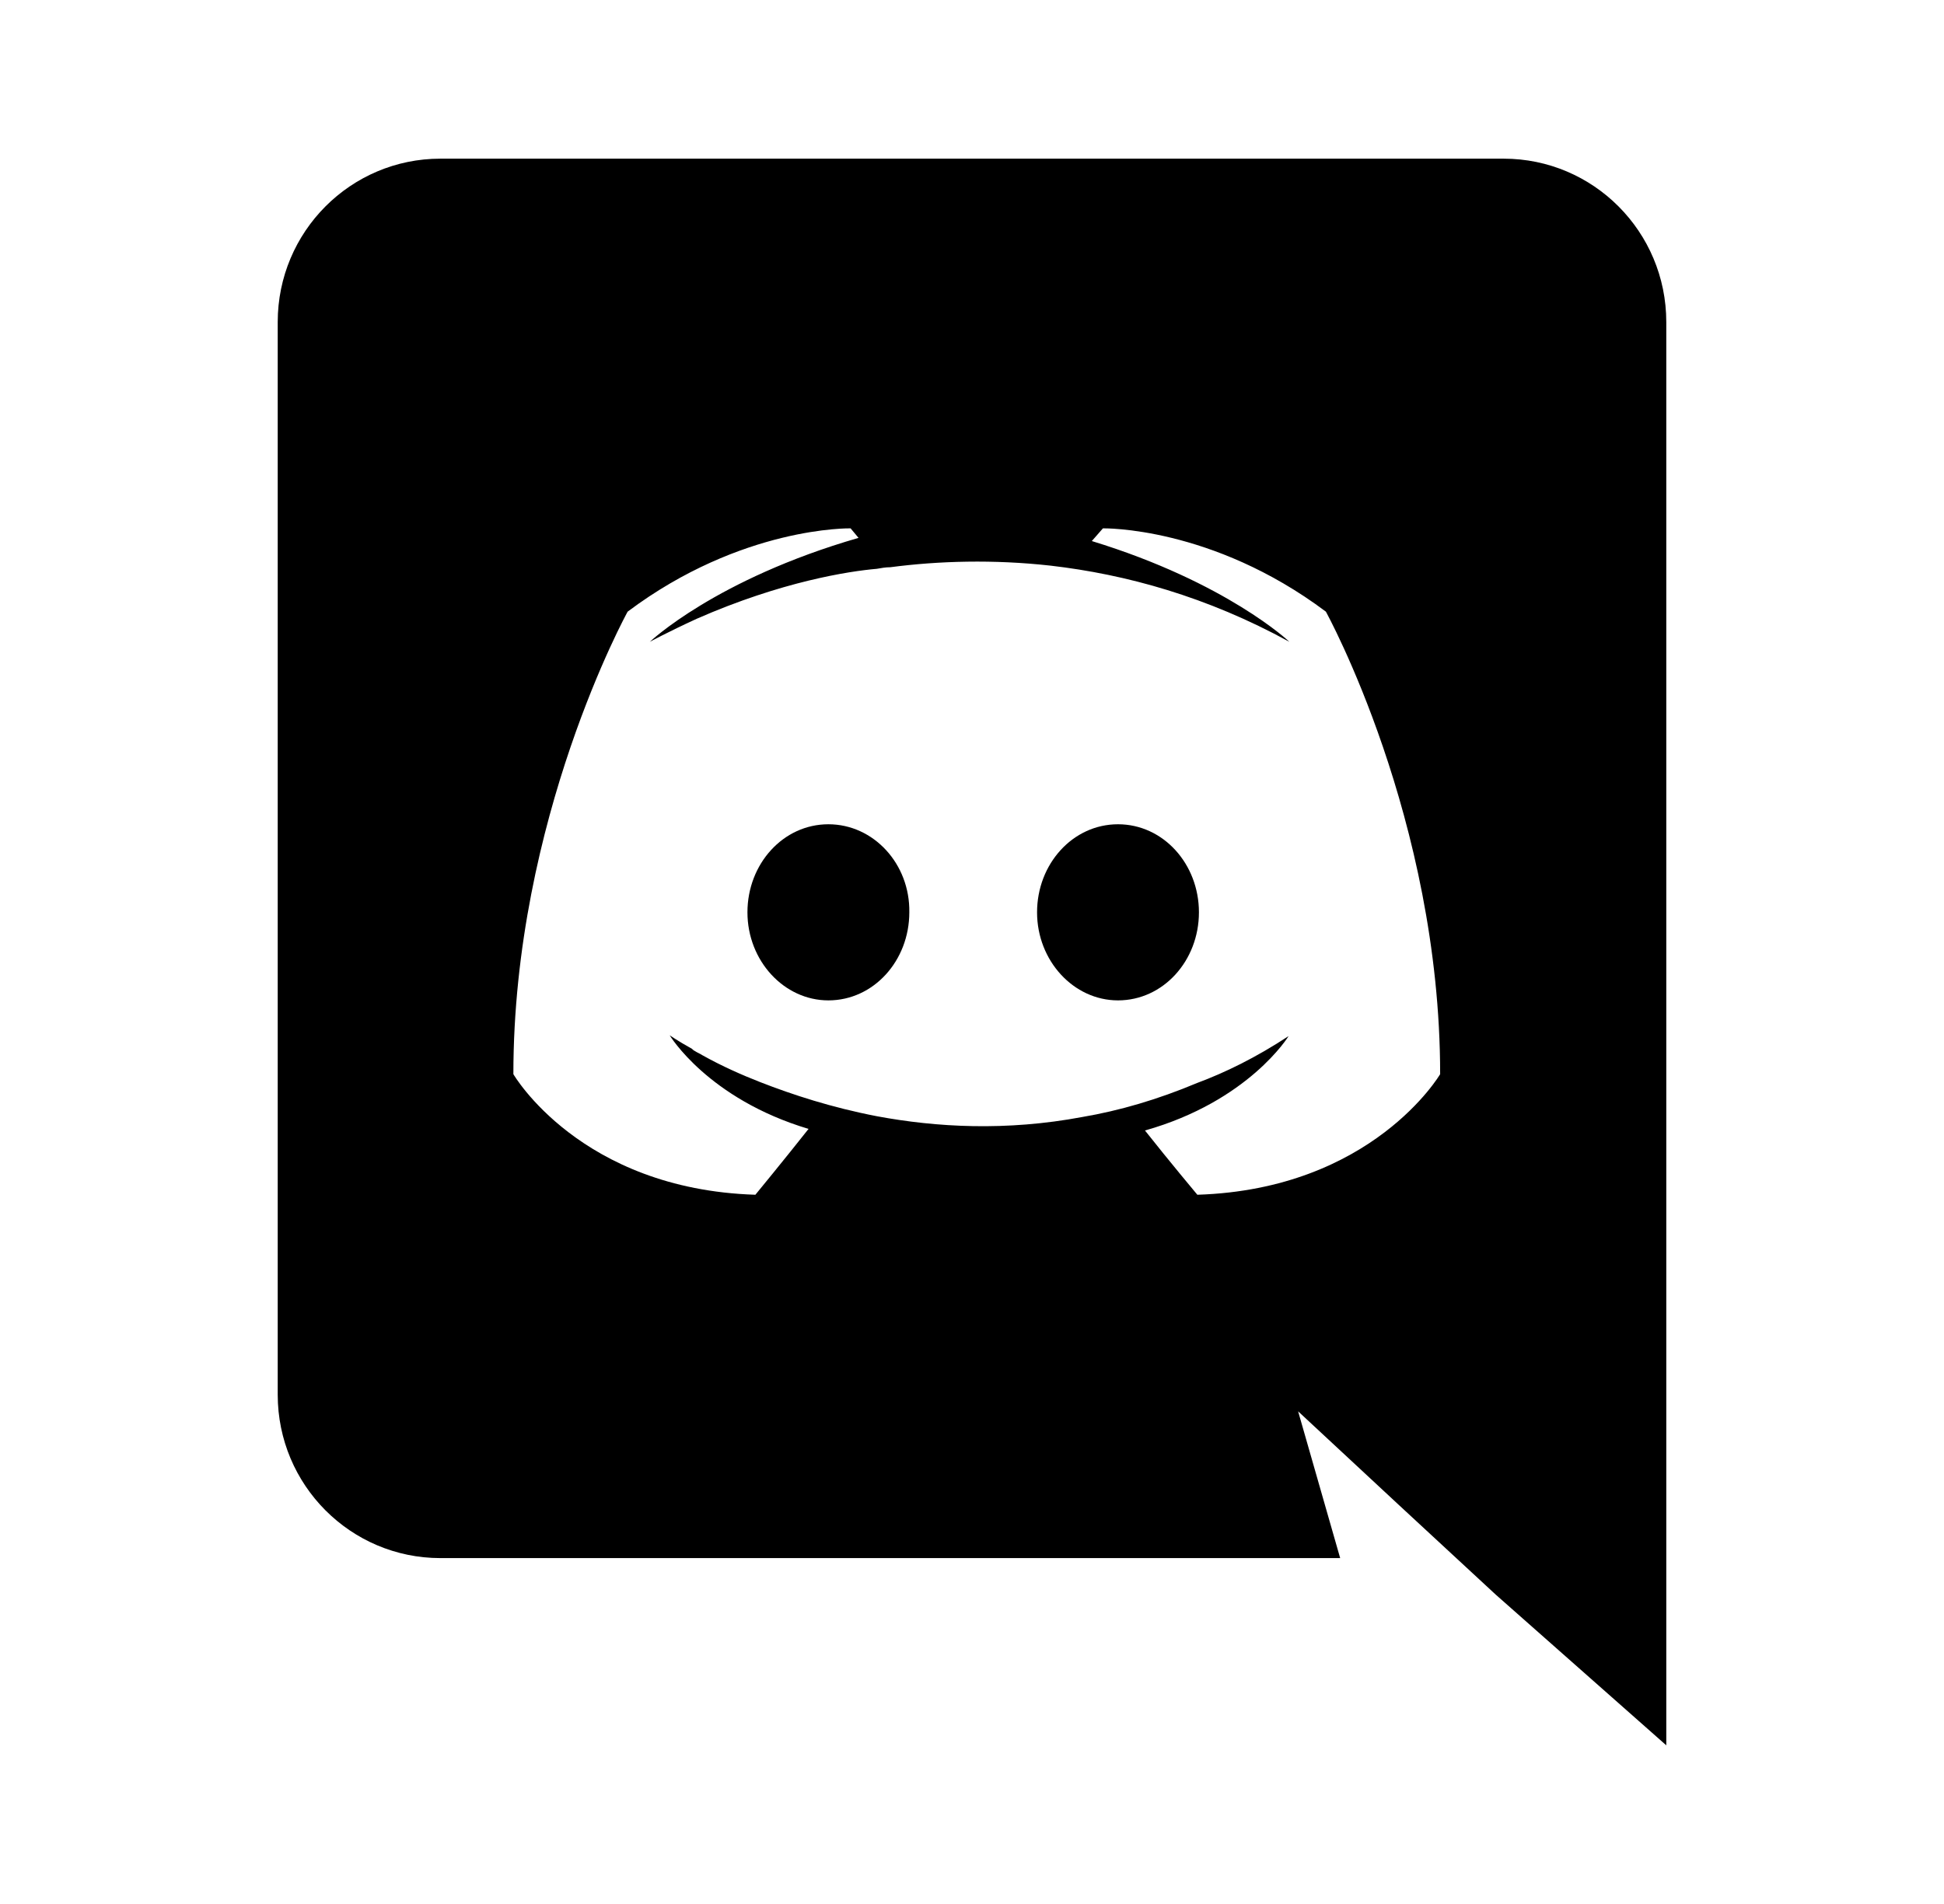
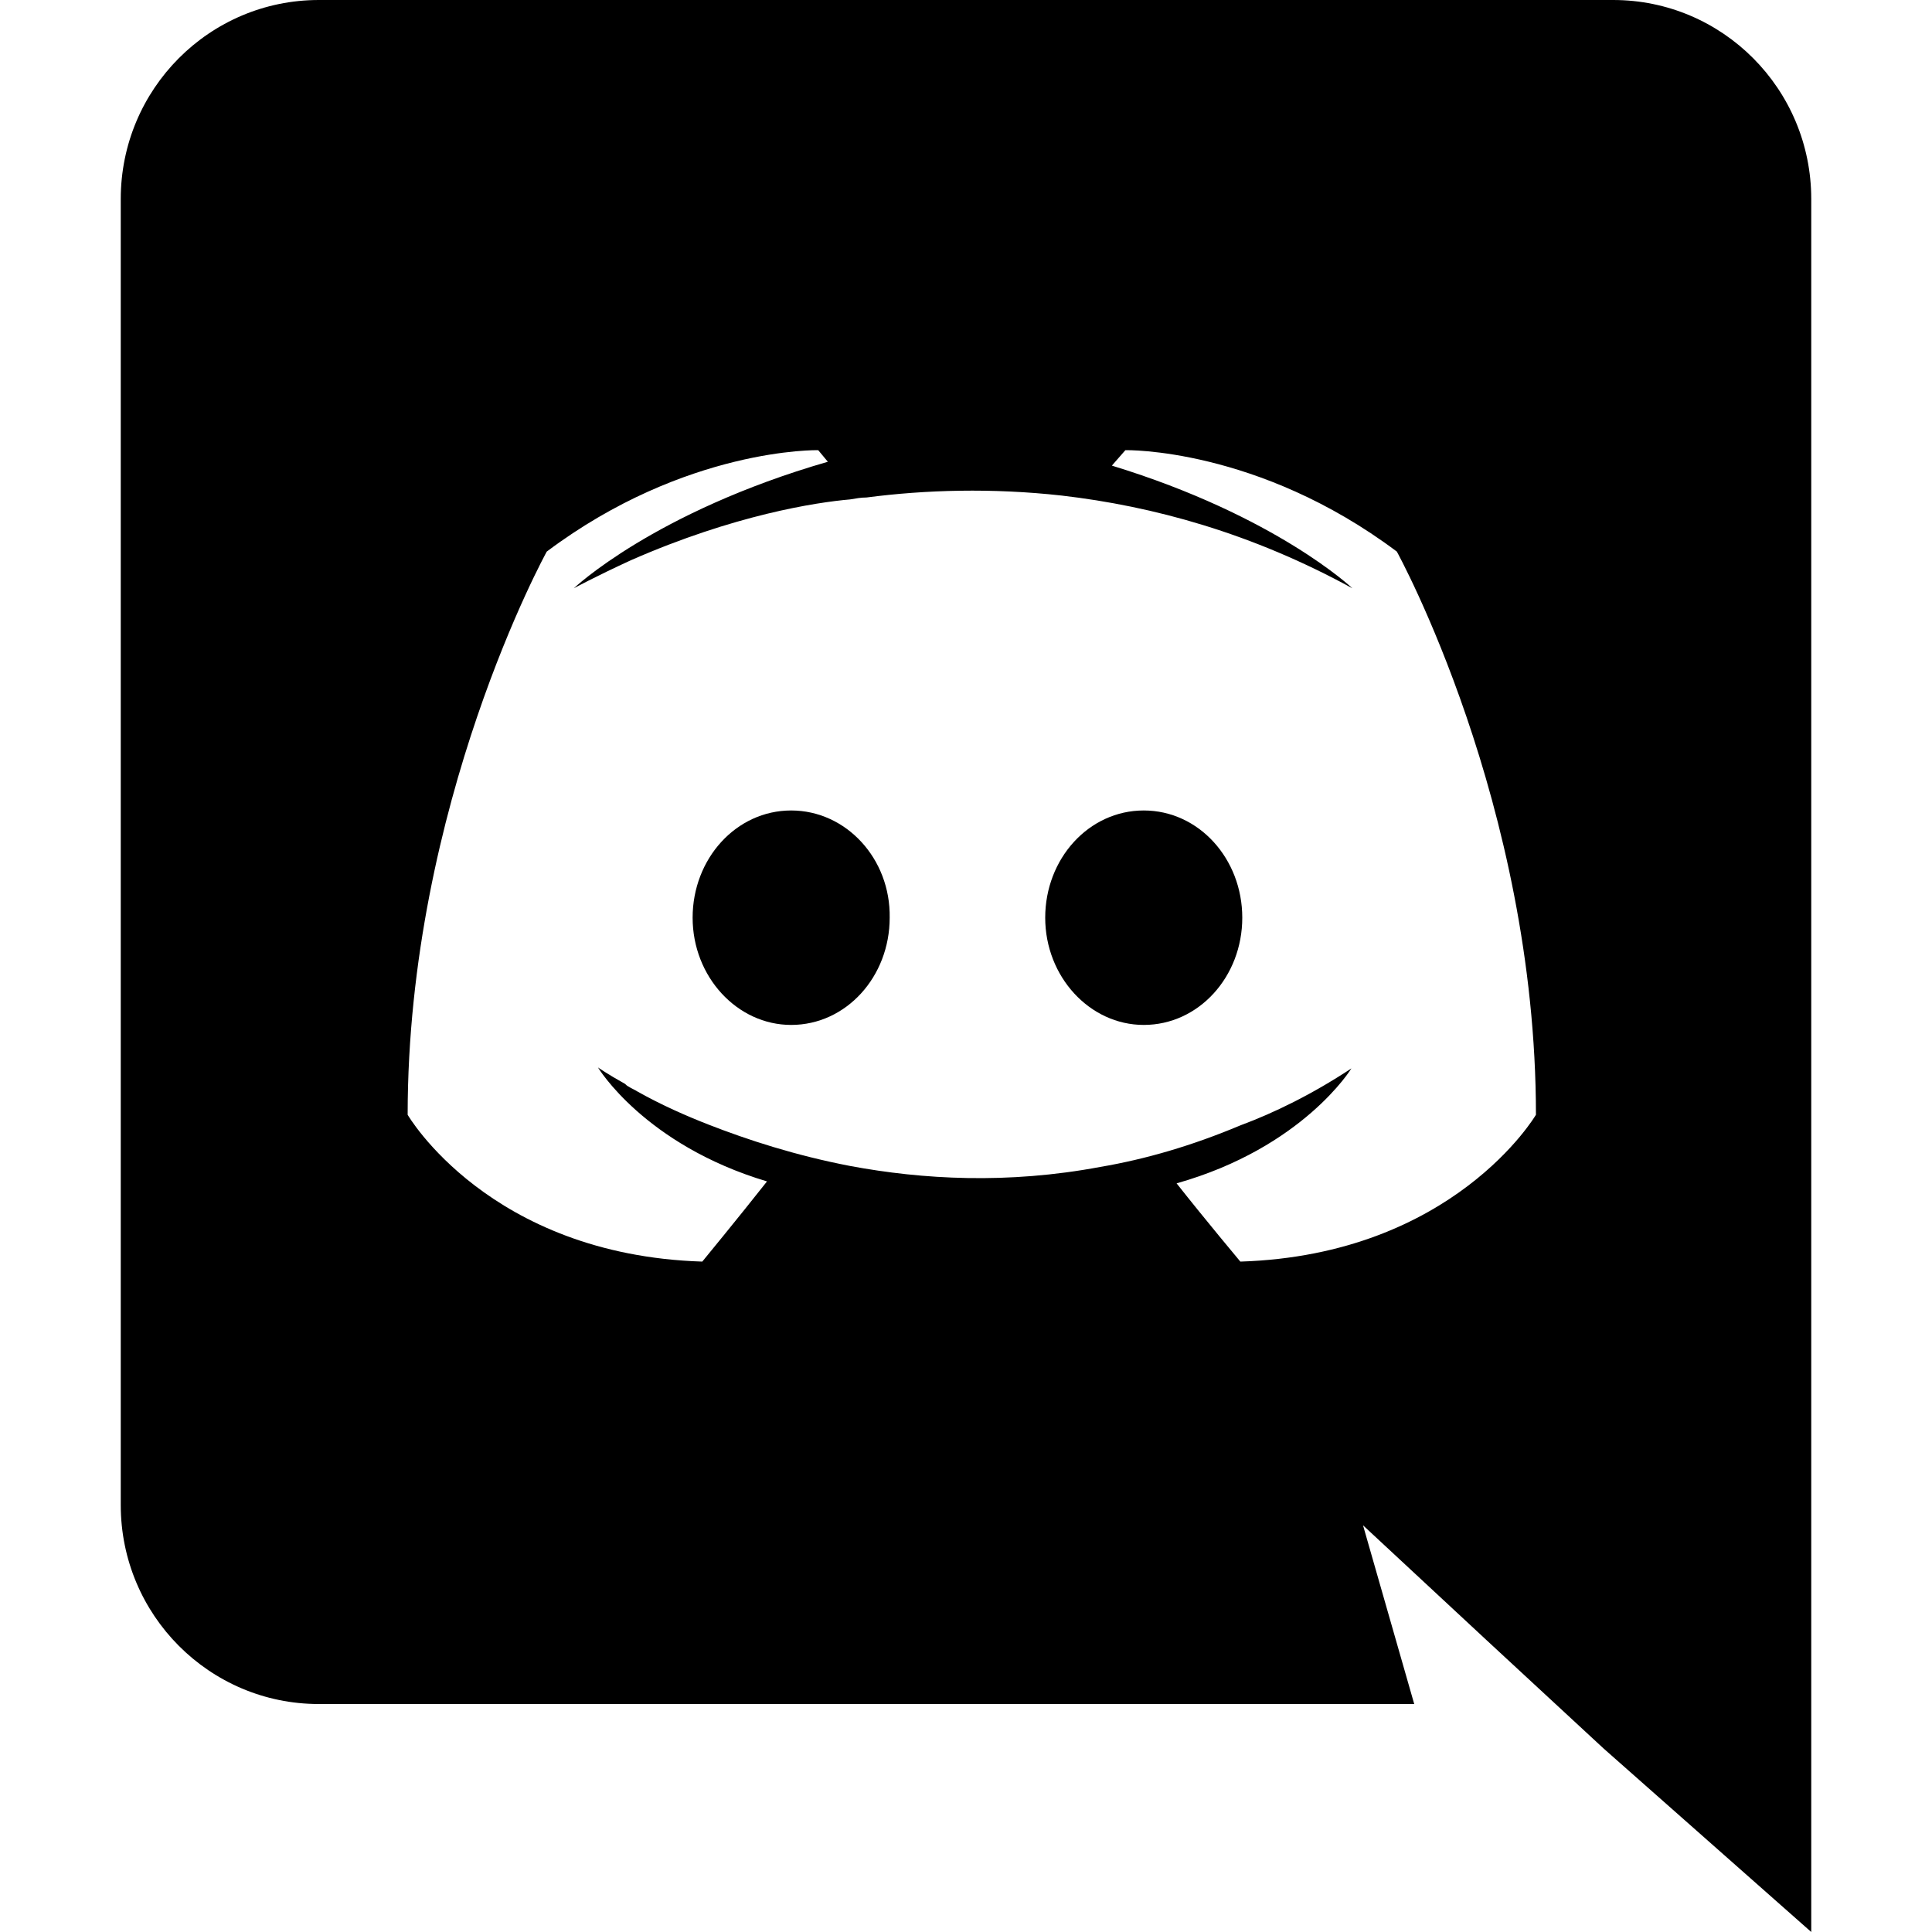
- <svg xmlns="http://www.w3.org/2000/svg" viewBox="0 0 245 240">
-   <path d="M104.4 103.9c-5.7 0-10.2 5-10.2 11.1s4.6 11.1 10.2 11.1c5.7 0 10.2-5 10.2-11.1.1-6.1-4.5-11.1-10.2-11.1zM140.9 103.9c-5.7 0-10.2 5-10.2 11.1s4.6 11.1 10.2 11.1c5.7 0 10.2-5 10.2-11.1s-4.5-11.1-10.2-11.1z" />
-   <path d="M189.5 20h-134C44.2 20 35 29.2 35 40.6v135.2c0 11.4 9.2 20.6 20.5 20.6h113.4l-5.3-18.5 12.8 11.9 12.1 11.2 21.5 19V40.6c0-11.4-9.2-20.6-20.5-20.6zm-38.6 130.6s-3.6-4.3-6.6-8.1c13.1-3.7 18.1-11.9 18.1-11.9-4.1 2.7-8 4.6-11.5 5.9-5 2.1-9.8 3.5-14.5 4.3-9.6 1.8-18.4 1.3-25.9-.1-5.7-1.1-10.6-2.7-14.7-4.3-2.3-.9-4.8-2-7.3-3.4-.3-.2-.6-.3-.9-.5-.2-.1-.3-.2-.4-.3-1.8-1-2.8-1.7-2.8-1.7s4.8 8 17.5 11.8c-3 3.8-6.7 8.3-6.7 8.3-22.1-.7-30.5-15.2-30.5-15.2 0-32.2 14.4-58.3 14.4-58.3 14.4-10.8 28.1-10.5 28.1-10.5l1 1.2c-18 5.2-26.3 13.1-26.3 13.1s2.2-1.2 5.9-2.9c10.7-4.7 19.2-6 22.7-6.3.6-.1 1.1-.2 1.7-.2 6.1-.8 13-1 20.2-.2 9.5 1.1 19.7 3.9 30.1 9.6 0 0-7.9-7.5-24.9-12.7l1.4-1.6s13.7-.3 28.1 10.5c0 0 14.4 26.1 14.4 58.3 0 0-8.5 14.5-30.6 15.2z" />
+ <svg xmlns="http://www.w3.org/2000/svg" height="24" width="24" id="svg6" version="1.1" viewBox="0 0 24 24">
+   <defs id="defs10" />
+   <path style="stroke-width:0.12" id="path2" d="M 9.828,10.068 C 9.144,10.068 8.604,10.668 8.604,11.4 c 0,0.732 0.552,1.332 1.224,1.332 0.684,0 1.224,-0.6 1.224,-1.332 0.012,-0.732 -0.54,-1.332 -1.224,-1.332 z m 4.38,0 c -0.684,0 -1.224,0.6 -1.224,1.332 0,0.732 0.552,1.332 1.224,1.332 0.684,0 1.224,-0.6 1.224,-1.332 0,-0.732 -0.54,-1.332 -1.224,-1.332 z" />
+   <path style="stroke-width:0.12" id="path4" d="M 20.04,0 H 3.96 C 2.604,0 1.5,1.104 1.5,2.472 V 18.696 C 1.5,20.064 2.604,21.168 3.96,21.168 h 13.608 l -0.636,-2.22 1.536,1.428 L 19.92,21.72 22.5,24 V 2.472 C 22.5,1.104 21.396,0 20.04,0 Z m -4.632,15.672 c 0,0 -0.432,-0.516 -0.792,-0.972 1.572,-0.444 2.172,-1.428 2.172,-1.428 -0.492,0.324 -0.96,0.552 -1.38,0.708 C 14.808,14.232 14.232,14.4 13.668,14.496 12.516,14.712 11.46,14.652 10.56,14.484 9.876,14.352 9.288,14.16 8.796,13.968 8.52,13.86 8.22,13.728 7.92,13.56 c -0.036,-0.024 -0.072,-0.036 -0.108,-0.06 -0.024,-0.012 -0.036,-0.024 -0.048,-0.036 C 7.548,13.344 7.428,13.26 7.428,13.26 c 0,0 0.576,0.96 2.1,1.416 C 9.168,15.132 8.724,15.672 8.724,15.672 c -2.652,-0.084 -3.66,-1.824 -3.66,-1.824 0,-3.864 1.728,-6.996 1.728,-6.996 C 8.52,5.556 10.164,5.592 10.164,5.592 l 0.12,0.144 c -2.16,0.624 -3.156,1.572 -3.156,1.572 0,0 0.264,-0.144 0.708,-0.348 1.284,-0.564 2.304,-0.72 2.724,-0.756 0.072,-0.012 0.132,-0.024 0.204,-0.024 0.732,-0.096 1.56,-0.12 2.424,-0.024 1.14,0.132 2.364,0.468 3.612,1.152 0,0 -0.948,-0.9 -2.988,-1.524 L 13.98,5.592 c 0,0 1.644,-0.036 3.372,1.26 0,0 1.728,3.132 1.728,6.996 0,0 -1.02,1.74 -3.672,1.824 z" />
</svg>
